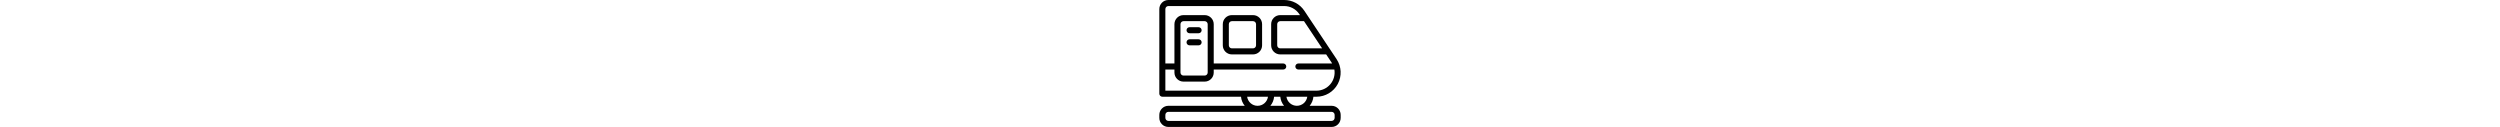
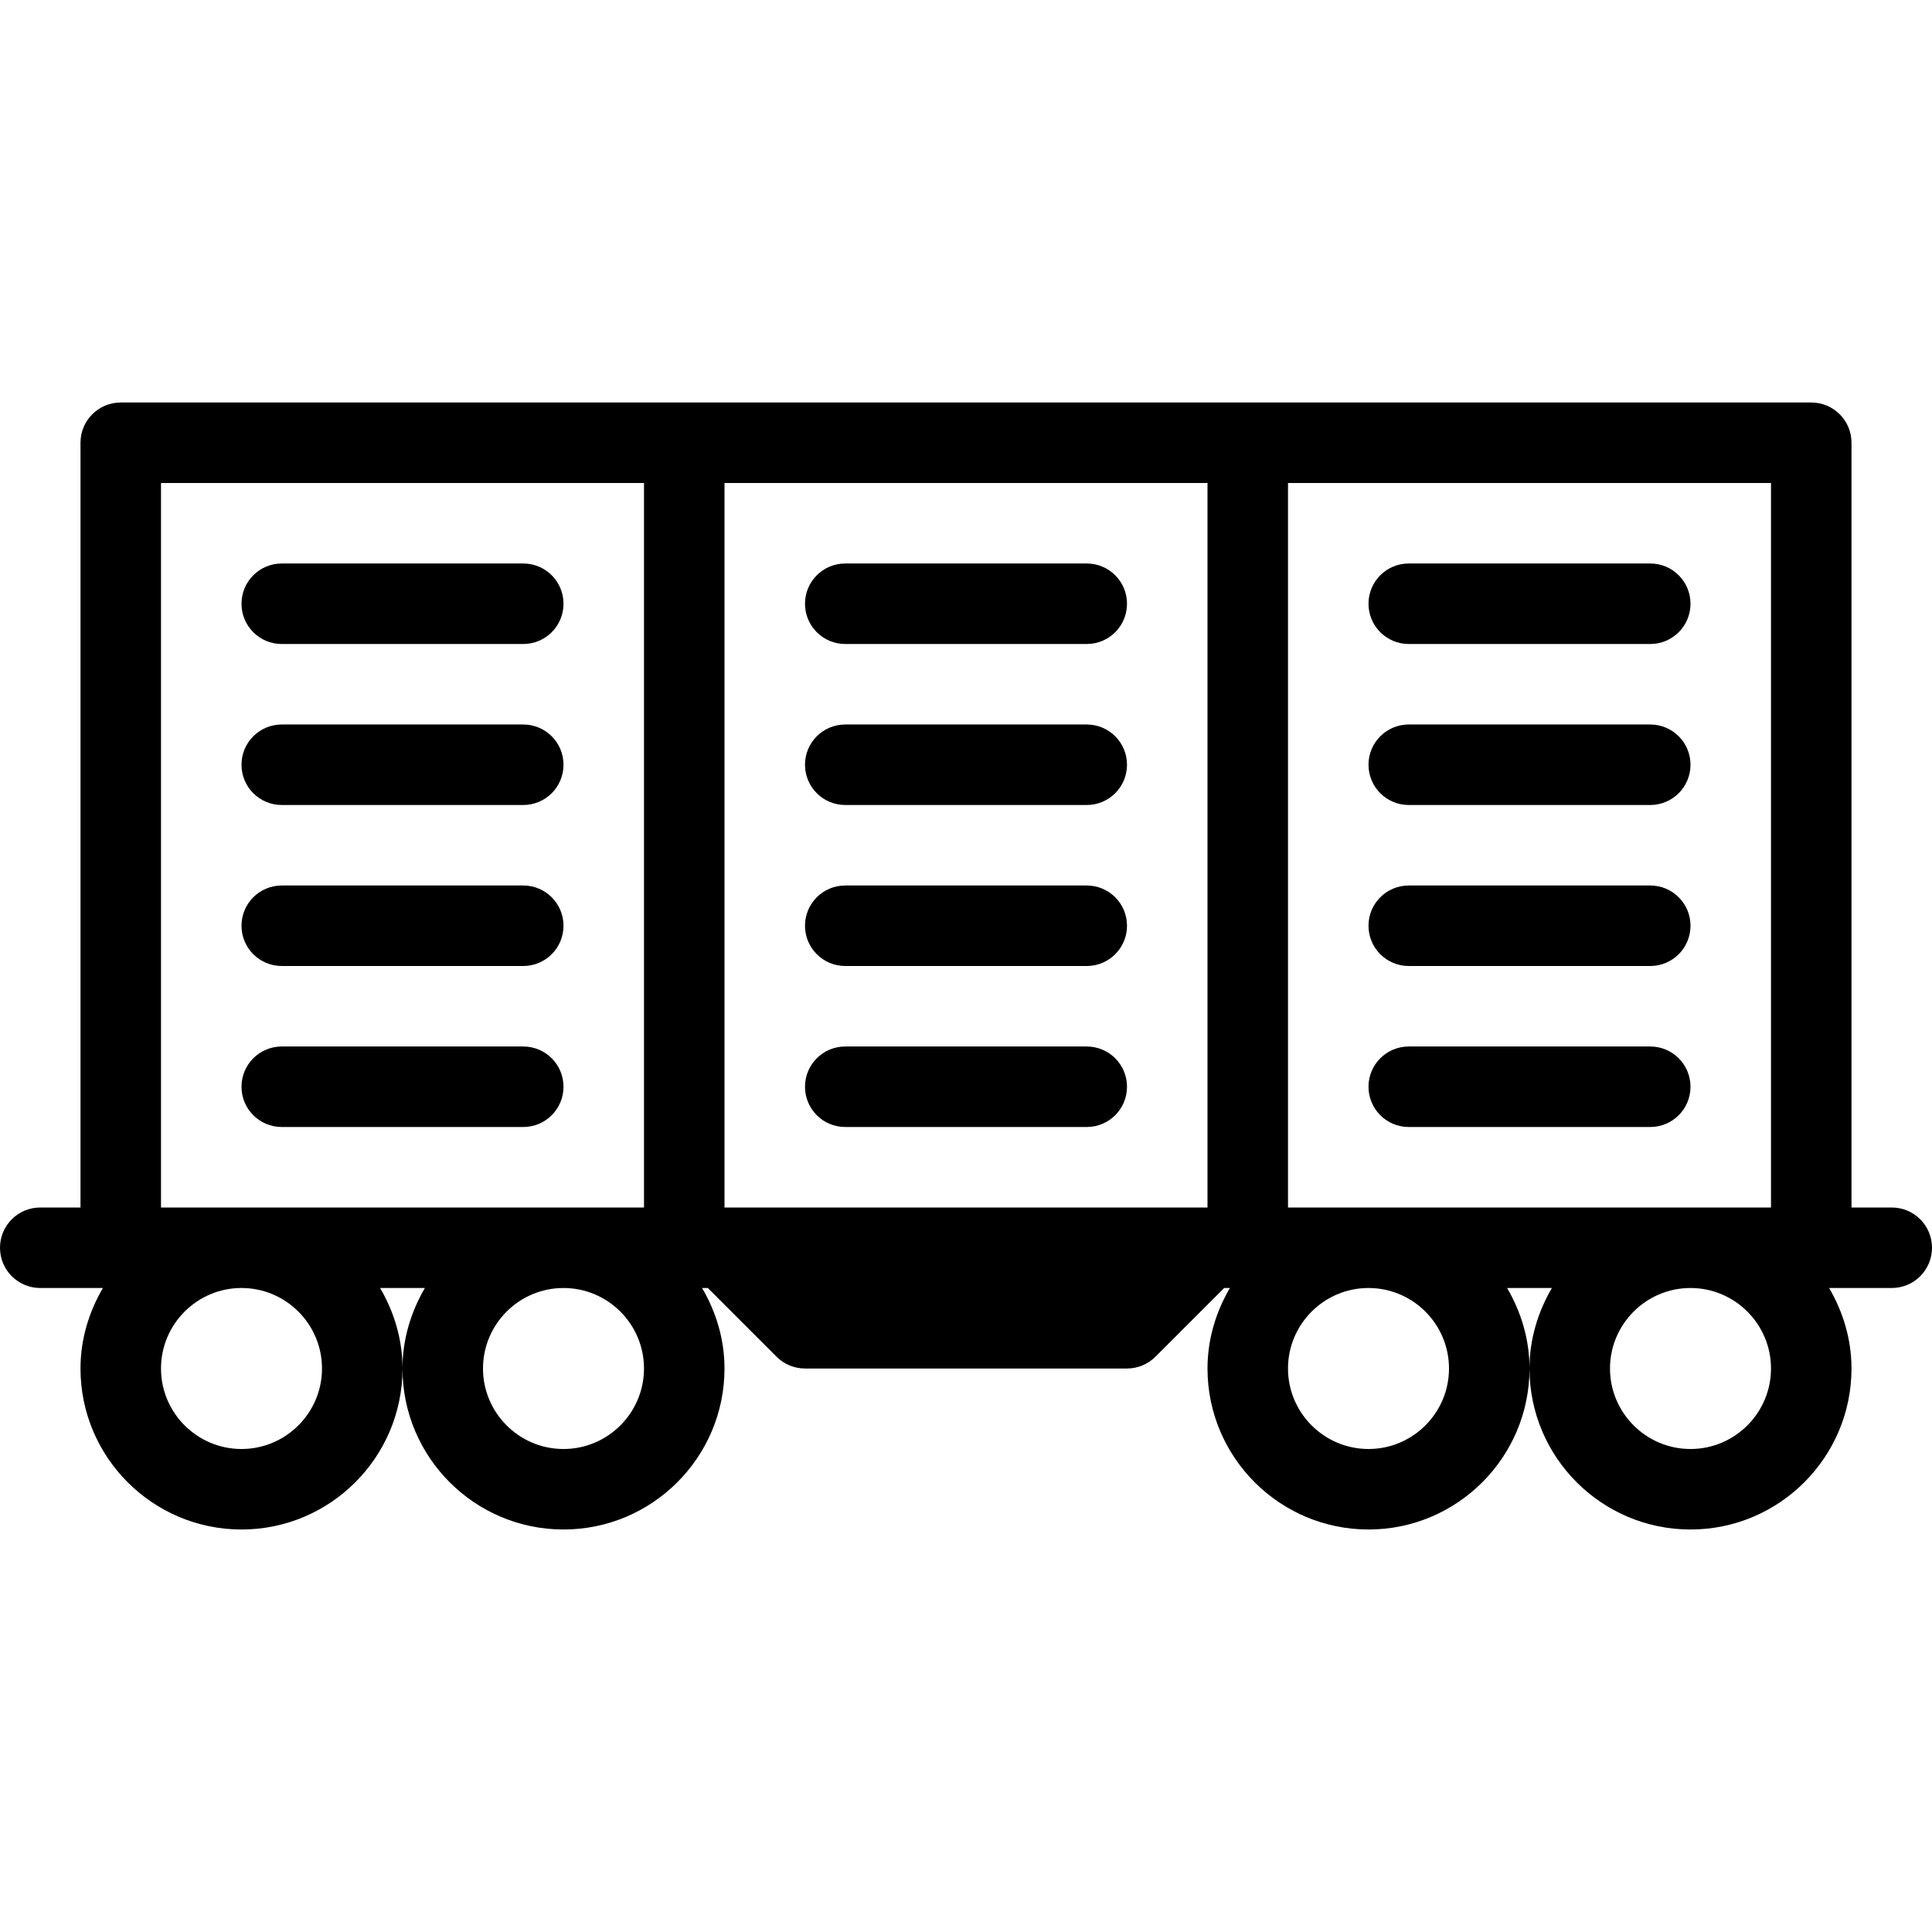
- <svg xmlns="http://www.w3.org/2000/svg" height="26" viewBox="0 0 60 42" width="512">
-   <g id="Page-1" fill="none" fill-rule="evenodd">
-     <g id="020---Train" fill="rgb(0,0,0)" fill-rule="nonzero">
-       <path id="Shape" d="m3 42h54c1.657 0 3-1.343 3-3v-1c0-1.657-1.343-3-3-3h-7.261c.705-.852 1.136-1.898 1.236-3h1.013c2.95 0 5.661-1.624 7.053-4.225s1.24-5.757-.396-8.212l-10.667-16c-1.482-2.228-3.981-3.566-6.657-3.563h-38.321c-1.657 0-3 1.343-3 3v28c0 .552.448 1 1 1h26.025c.1 1.102.531 2.148 1.236 3h-25.261c-1.657 0-3 1.343-3 3v1c0 1.657 1.343 3 3 3zm42.5-7c-1.735-.005-3.204-1.282-3.449-3h6.9c-.245 1.718-1.715 2.996-3.451 3zm-5.475-3c.1 1.102.531 2.148 1.236 3h-4.522c.705-.852 1.136-1.898 1.236-3zm13.841-16h-13.866c-.552 0-1-.448-1-1v-7c0-.552.448-1 1-1h7.866zm-51.866 7h3v1c0 1.657 1.343 3 3 3h7c1.657 0 3-1.343 3-3v-1h23c.552 0 1-.448 1-1s-.448-1-1-1h-23v-13c0-1.657-1.343-3-3-3h-7c-1.657 0-3 1.343-3 3v13h-3v-18c0-.552.448-1 1-1h38.321c2.007-.002 3.881 1.001 4.992 2.672l.219.328h-6.532c-1.657 0-3 1.343-3 3v7c0 1.657 1.343 3 3 3h15.2l1.781 2.672c.072.106.125.219.189.328h-11.17c-.552 0-1 .448-1 1s.448 1 1 1h11.912c.29 1.742-.201 3.523-1.342 4.871-1.141 1.348-2.816 2.126-4.582 2.129h-49.988zm14 1c0 .552-.448 1-1 1h-7c-.552 0-1-.448-1-1v-16c0-.552.448-1 1-1h7c.552 0 1 .448 1 1zm13.051 8h6.9c-.239 1.722-1.711 3.005-3.45 3.005s-3.211-1.282-3.45-3.005zm-27.051 6c0-.552.448-1 1-1h54c.552 0 1 .448 1 1v1c0 .552-.448 1-1 1h-54c-.552 0-1-.448-1-1z" />
-       <path id="Shape" d="m31 5h-7c-1.657 0-3 1.343-3 3v7c0 1.657 1.343 3 3 3h7c1.657 0 3-1.343 3-3v-7c0-1.657-1.343-3-3-3zm1 10c0 .552-.448 1-1 1h-7c-.552 0-1-.448-1-1v-7c0-.552.448-1 1-1h7c.552 0 1 .448 1 1z" />
-       <path id="Shape" d="m13 9h-3c-.552 0-1 .448-1 1 0 .552.448 1 1 1h3c.552 0 1-.448 1-1 0-.552-.448-1-1-1z" />
-       <path id="Shape" d="m13 13h-3c-.552 0-1 .448-1 1s.448 1 1 1h3c.552 0 1-.448 1-1s-.448-1-1-1z" />
+ <svg xmlns="http://www.w3.org/2000/svg" version="1.1" id="Layer_1" x="0px" y="0px" viewBox="0 0 512 512" style="enable-background:new 0 0 512 512;" xml:space="preserve">
+   <g>
+     <g>
+       <g>
+         <path d="M501.333,320h-10.667V117.333c0-5.896-4.771-10.667-10.667-10.667H32c-5.896,0-10.667,4.771-10.667,10.667V320H10.667     C4.771,320,0,324.771,0,330.667c0,5.896,4.771,10.667,10.667,10.667h16.6c-3.674,6.301-5.934,13.527-5.934,21.333     c0,23.531,19.135,42.667,42.667,42.667s42.667-19.135,42.667-42.667c0-7.806-2.259-15.033-5.934-21.333H112.6     c-3.674,6.301-5.934,13.527-5.934,21.333c0,23.531,19.135,42.667,42.667,42.667S192,386.198,192,362.667     c0-7.806-2.259-15.033-5.934-21.333h1.517l18.208,18.208c2,2,4.708,3.125,7.542,3.125h85.333c2.833,0,5.542-1.125,7.542-3.125     l18.208-18.208h1.517c-3.674,6.301-5.934,13.527-5.934,21.333c0,23.531,19.135,42.667,42.667,42.667s42.667-19.135,42.667-42.667     c0-7.806-2.259-15.033-5.934-21.333h11.867c-3.674,6.301-5.934,13.527-5.934,21.333c0,23.531,19.135,42.667,42.667,42.667     s42.667-19.135,42.667-42.667c0-7.806-2.259-15.033-5.934-21.333h16.6c5.896,0,10.667-4.771,10.667-10.667     C512,324.771,507.229,320,501.333,320z M64,384c-11.76,0-21.333-9.573-21.333-21.333S52.24,341.333,64,341.333     s21.333,9.573,21.333,21.333S75.76,384,64,384z M149.333,384c-11.76,0-21.333-9.573-21.333-21.333s9.573-21.333,21.333-21.333     c11.76,0,21.333,9.573,21.333,21.333S161.094,384,149.333,384z M170.667,320h-128V128h128V320z M320,320H192V128h128V320z      M362.667,384c-11.76,0-21.333-9.573-21.333-21.333s9.573-21.333,21.333-21.333S384,350.906,384,362.667S374.427,384,362.667,384     z M448,384c-11.76,0-21.333-9.573-21.333-21.333s9.573-21.333,21.333-21.333c11.76,0,21.333,9.573,21.333,21.333     S459.76,384,448,384z M469.333,320h-128V128h128V320z" />
+         <path d="M74.667,170.667h64c5.896,0,10.667-4.771,10.667-10.667s-4.771-10.667-10.667-10.667h-64     C68.771,149.333,64,154.104,64,160S68.771,170.667,74.667,170.667z" />
+         <path d="M74.667,213.333h64c5.896,0,10.667-4.771,10.667-10.667c0-5.896-4.771-10.667-10.667-10.667h-64     C68.771,192,64,196.771,64,202.667C64,208.563,68.771,213.333,74.667,213.333z" />
+         <path d="M74.667,256h64c5.896,0,10.667-4.771,10.667-10.667c0-5.896-4.771-10.667-10.667-10.667h-64     c-5.896,0-10.667,4.771-10.667,10.667C64,251.229,68.771,256,74.667,256z" />
+         <path d="M74.667,298.667h64c5.896,0,10.667-4.771,10.667-10.667s-4.771-10.667-10.667-10.667h-64     C68.771,277.333,64,282.104,64,288S68.771,298.667,74.667,298.667z" />
+         <path d="M224,170.667h64c5.896,0,10.667-4.771,10.667-10.667s-4.771-10.667-10.667-10.667h-64     c-5.896,0-10.667,4.771-10.667,10.667S218.104,170.667,224,170.667z" />
+         <path d="M224,213.333h64c5.896,0,10.667-4.771,10.667-10.667c0-5.896-4.771-10.667-10.667-10.667h-64     c-5.896,0-10.667,4.771-10.667,10.667C213.333,208.563,218.104,213.333,224,213.333z" />
+         <path d="M224,256h64c5.896,0,10.667-4.771,10.667-10.667c0-5.896-4.771-10.667-10.667-10.667h-64     c-5.896,0-10.667,4.771-10.667,10.667C213.333,251.229,218.104,256,224,256z" />
+         <path d="M224,298.667h64c5.896,0,10.667-4.771,10.667-10.667s-4.771-10.667-10.667-10.667h-64     c-5.896,0-10.667,4.771-10.667,10.667S218.104,298.667,224,298.667z" />
+         <path d="M373.333,170.667h64c5.896,0,10.667-4.771,10.667-10.667s-4.771-10.667-10.667-10.667h-64     c-5.896,0-10.667,4.771-10.667,10.667S367.438,170.667,373.333,170.667z" />
+         <path d="M373.333,213.333h64c5.896,0,10.667-4.771,10.667-10.667c0-5.896-4.771-10.667-10.667-10.667h-64     c-5.896,0-10.667,4.771-10.667,10.667C362.667,208.563,367.438,213.333,373.333,213.333z" />
+         <path d="M373.333,256h64c5.896,0,10.667-4.771,10.667-10.667c0-5.896-4.771-10.667-10.667-10.667h-64     c-5.896,0-10.667,4.771-10.667,10.667C362.667,251.229,367.438,256,373.333,256z" />
+         <path d="M373.333,298.667h64c5.896,0,10.667-4.771,10.667-10.667s-4.771-10.667-10.667-10.667h-64     c-5.896,0-10.667,4.771-10.667,10.667S367.438,298.667,373.333,298.667z" />
+       </g>
    </g>
  </g>
+   <g>
+ </g>
+   <g>
+ </g>
+   <g>
+ </g>
+   <g>
+ </g>
+   <g>
+ </g>
+   <g>
+ </g>
+   <g>
+ </g>
+   <g>
+ </g>
+   <g>
+ </g>
+   <g>
+ </g>
+   <g>
+ </g>
+   <g>
+ </g>
+   <g>
+ </g>
+   <g>
+ </g>
+   <g>
+ </g>
</svg>
